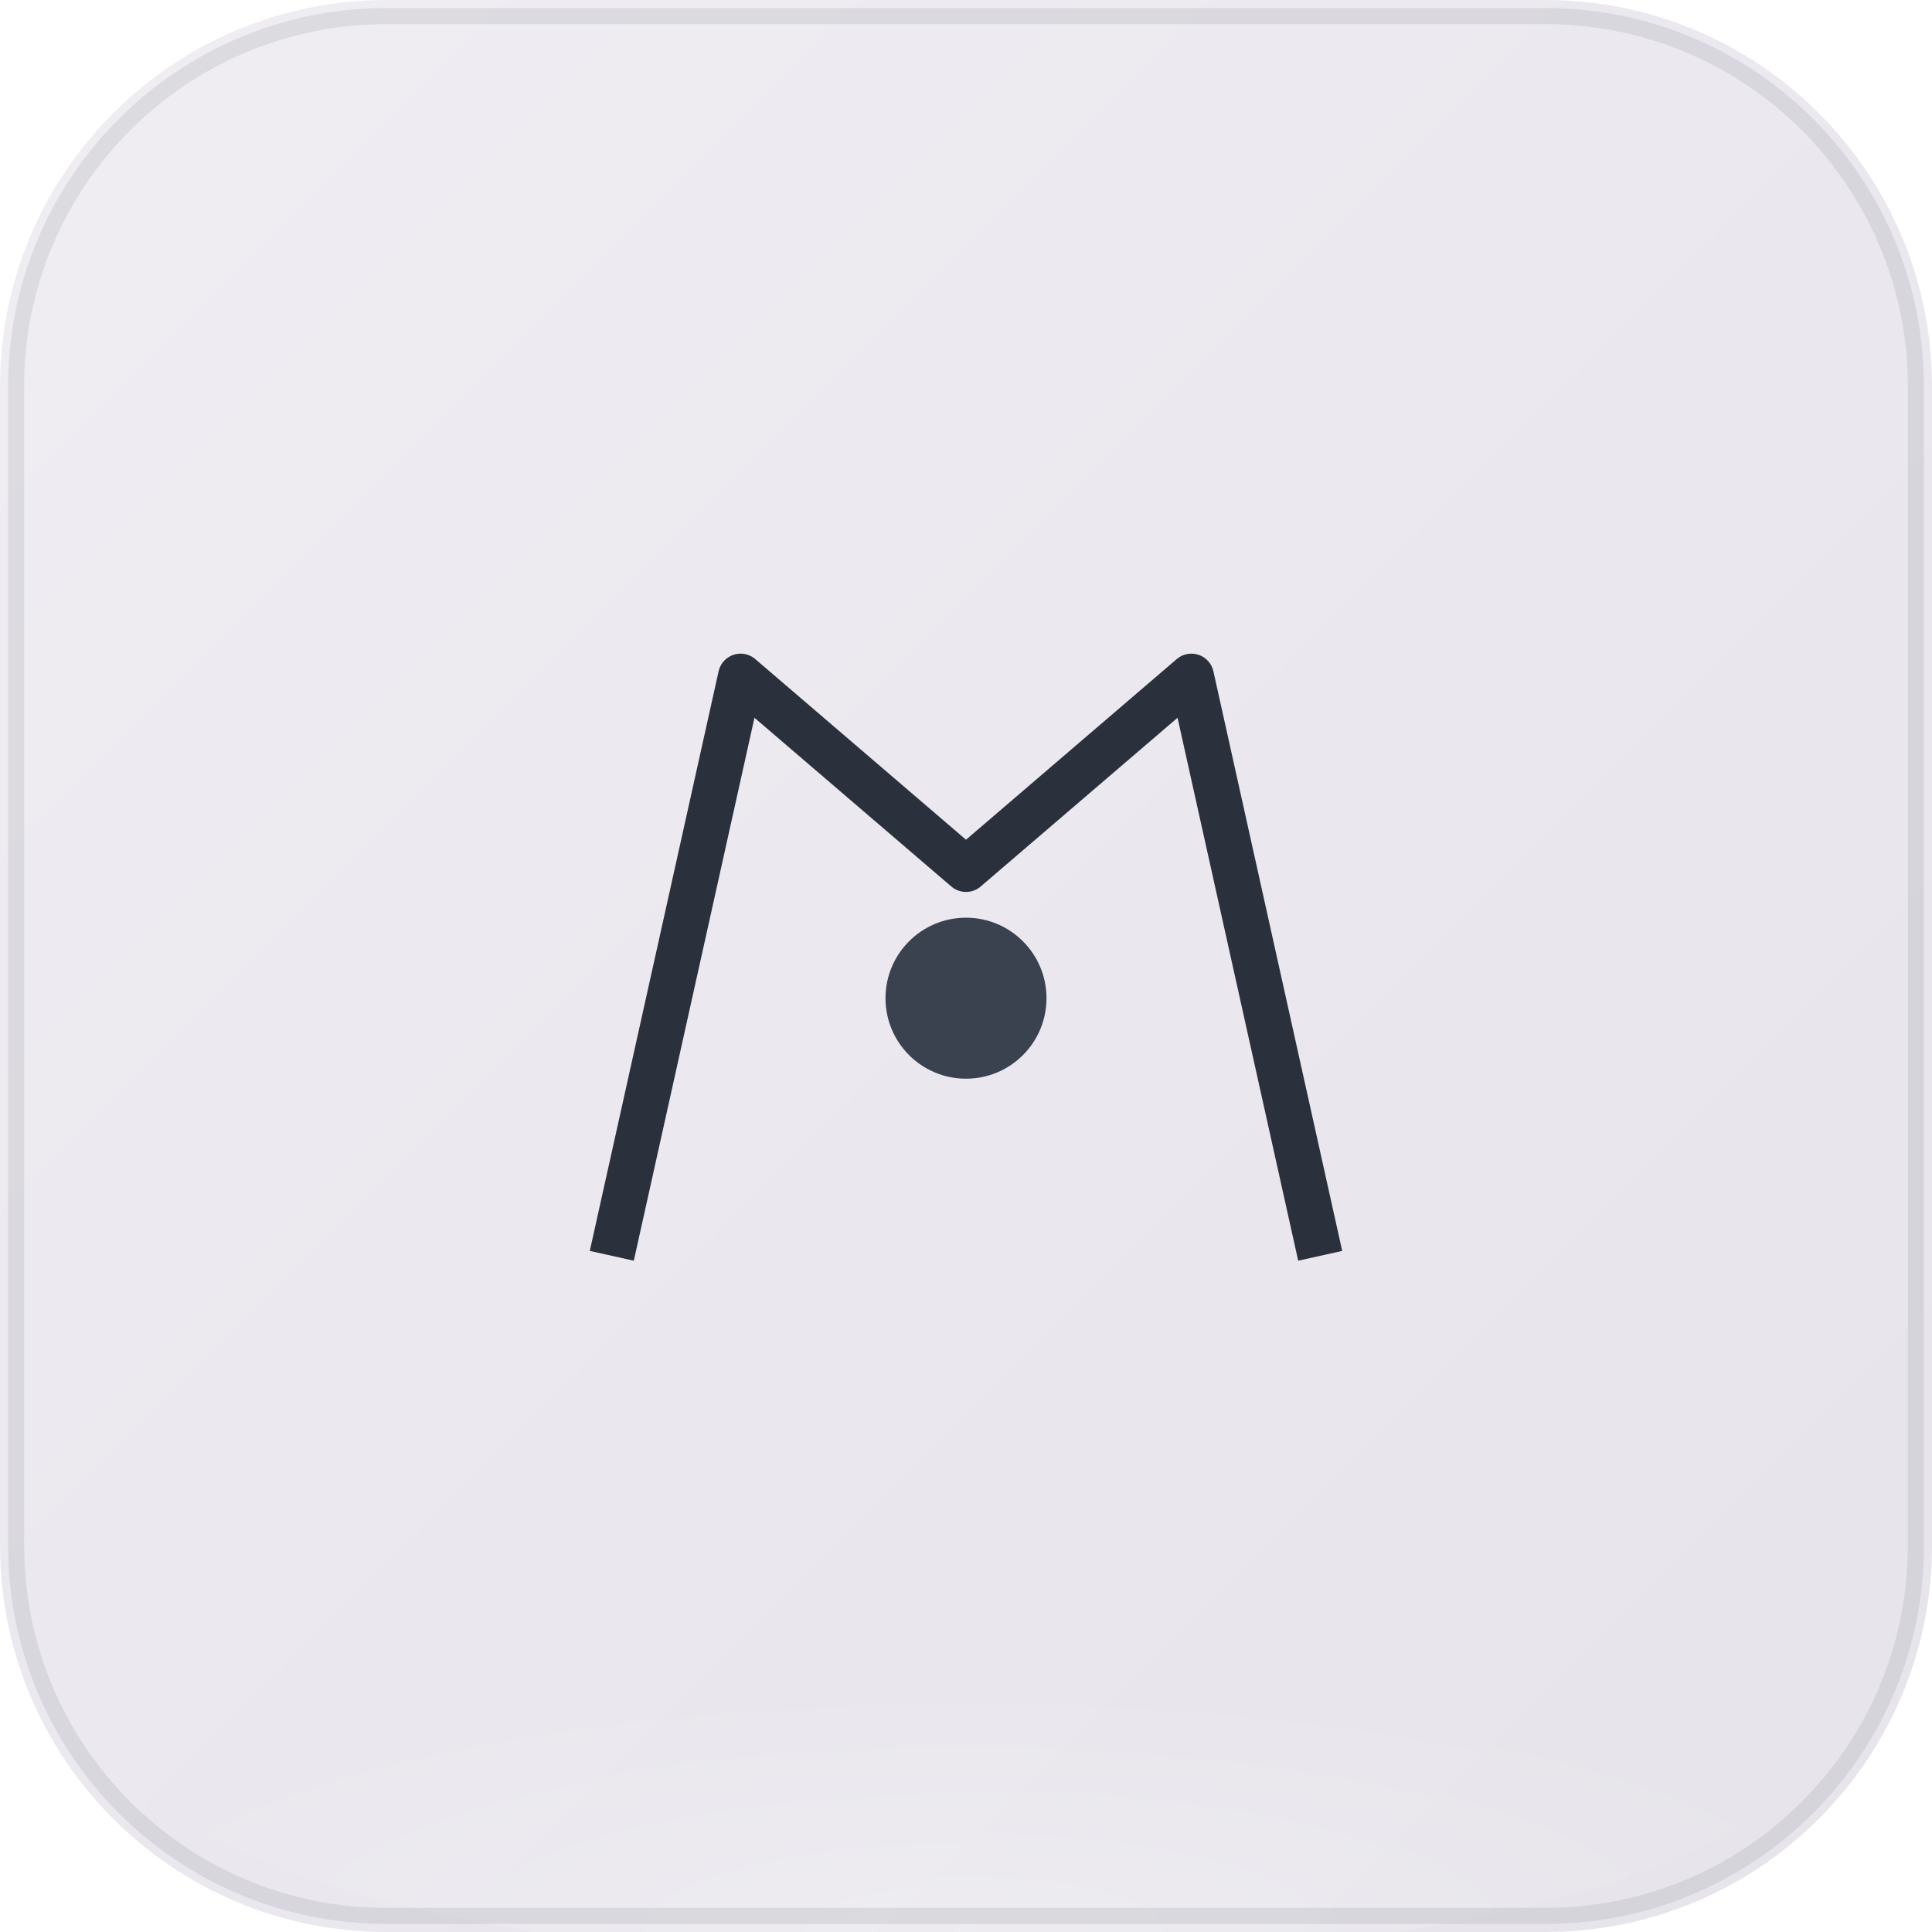
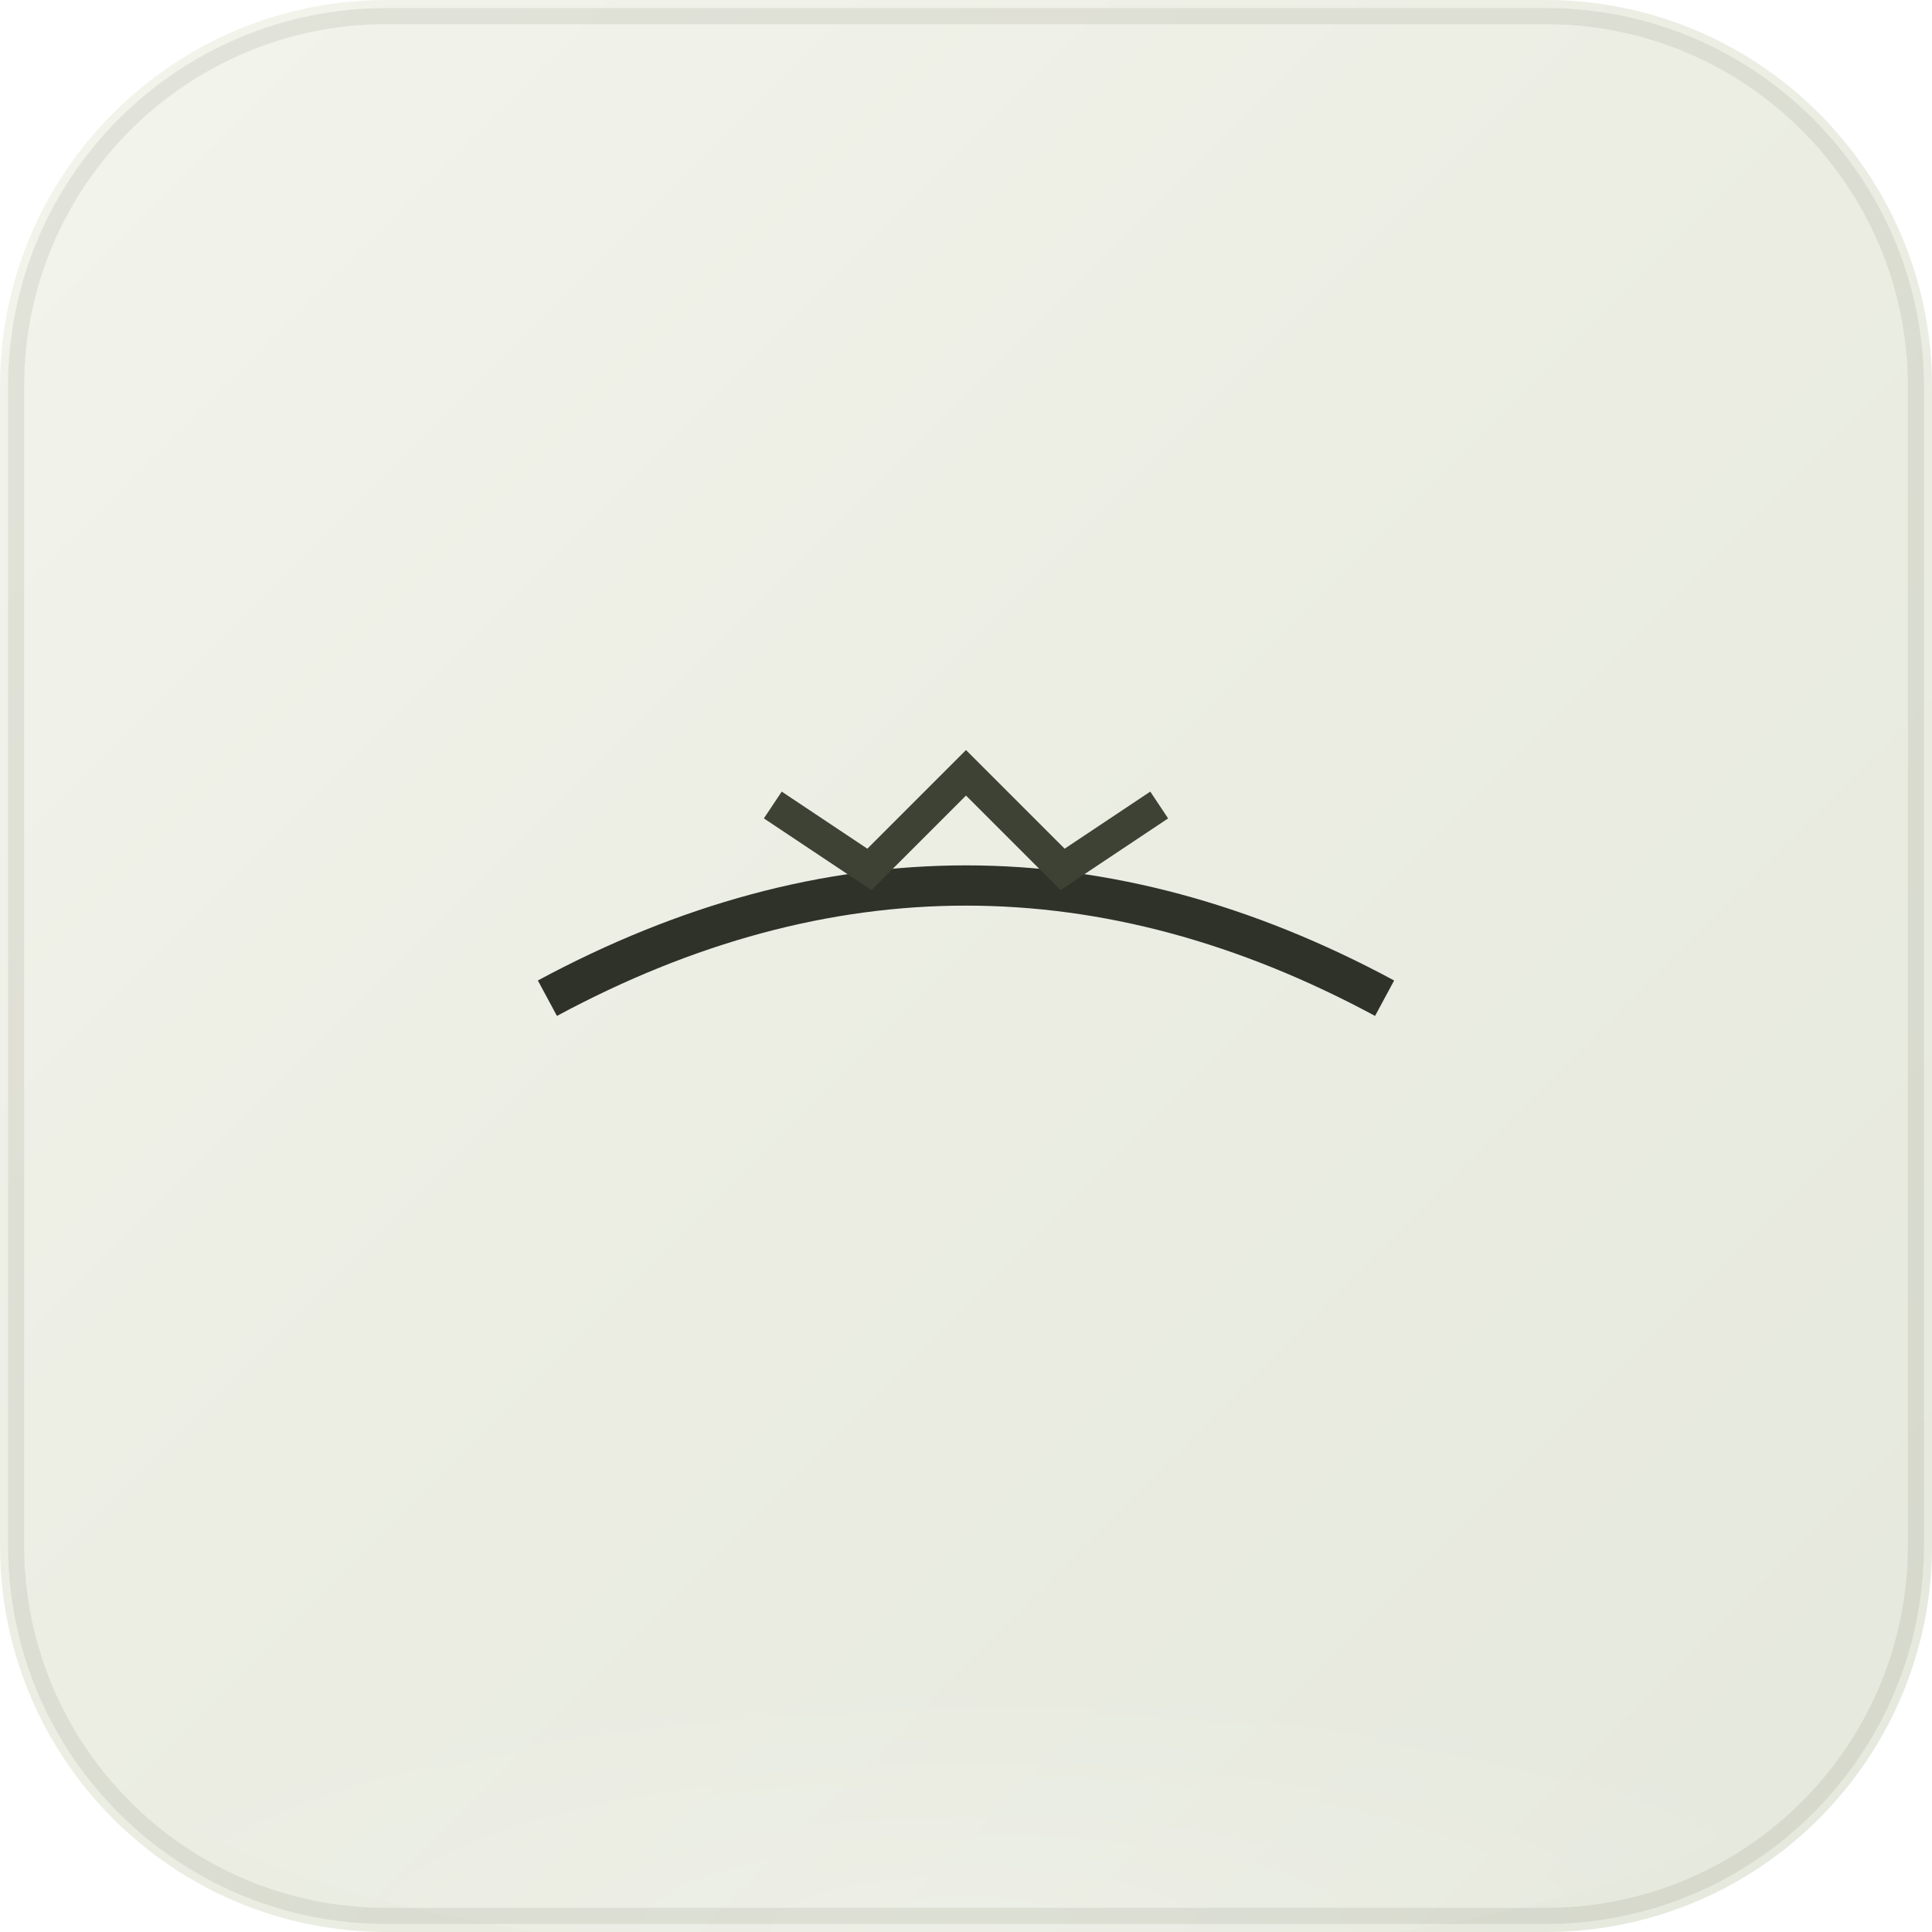
<svg xmlns="http://www.w3.org/2000/svg" viewBox="0 0 120 120" width="120" height="120" role="img" aria-hidden="true">
  <defs>
    <linearGradient id="bg-p30" x1="0%" y1="0%" x2="100%" y2="100%">
-       <stop offset="0%" stop-color="#f0eef3" />
-       <stop offset="45%" stop-color="#ebe9ef" />
-       <stop offset="100%" stop-color="#e6e4ea" />
+       <stop offset="0%" stop-color="#f3f4ec" />
+       <stop offset="45%" stop-color="#eceee4" />
+       <stop offset="100%" stop-color="#e5e8dc" />
    </linearGradient>
    <radialGradient id="vin-p30" cx="50%" cy="92%" r="55%">
-       <stop offset="0%" stop-color="rgba(255,255,255,0.5)" />
+       <stop offset="0%" stop-color="rgba(255,255,255,0.48)" />
      <stop offset="100%" stop-color="rgba(255,255,255,0)" />
    </radialGradient>
  </defs>
  <rect width="120" height="120" rx="24" fill="url(#bg-p30)" />
-   <ellipse cx="60" cy="108" rx="52" ry="14" fill="url(#vin-p30)" opacity="0.45" />
-   <rect x="1" y="1" width="118" height="118" rx="23" fill="none" stroke="rgba(45,52,64,0.1)" stroke-width="1" />
-   <path d="M38 78 L46 42 L60 54 L74 42 L82 78" fill="none" stroke="#2a303c" stroke-width="2.8" stroke-linejoin="round" />
-   <circle cx="60" cy="62" r="5" fill="#3a4250" />
+   <ellipse cx="60" cy="108" rx="52" ry="14" fill="url(#vin-p30)" opacity="0.42" />
+   <rect x="1" y="1" width="118" height="118" rx="23" fill="none" stroke="rgba(72,76,56,0.1)" stroke-width="1" />
+   <path d="M34 62 Q60 48 86 62" fill="none" stroke="#2e3228" stroke-width="2.5" />
+   <path d="M48 50 L54 54 L60 48 L66 54 L72 50" fill="none" stroke="#3e4234" stroke-width="2" />
</svg>
